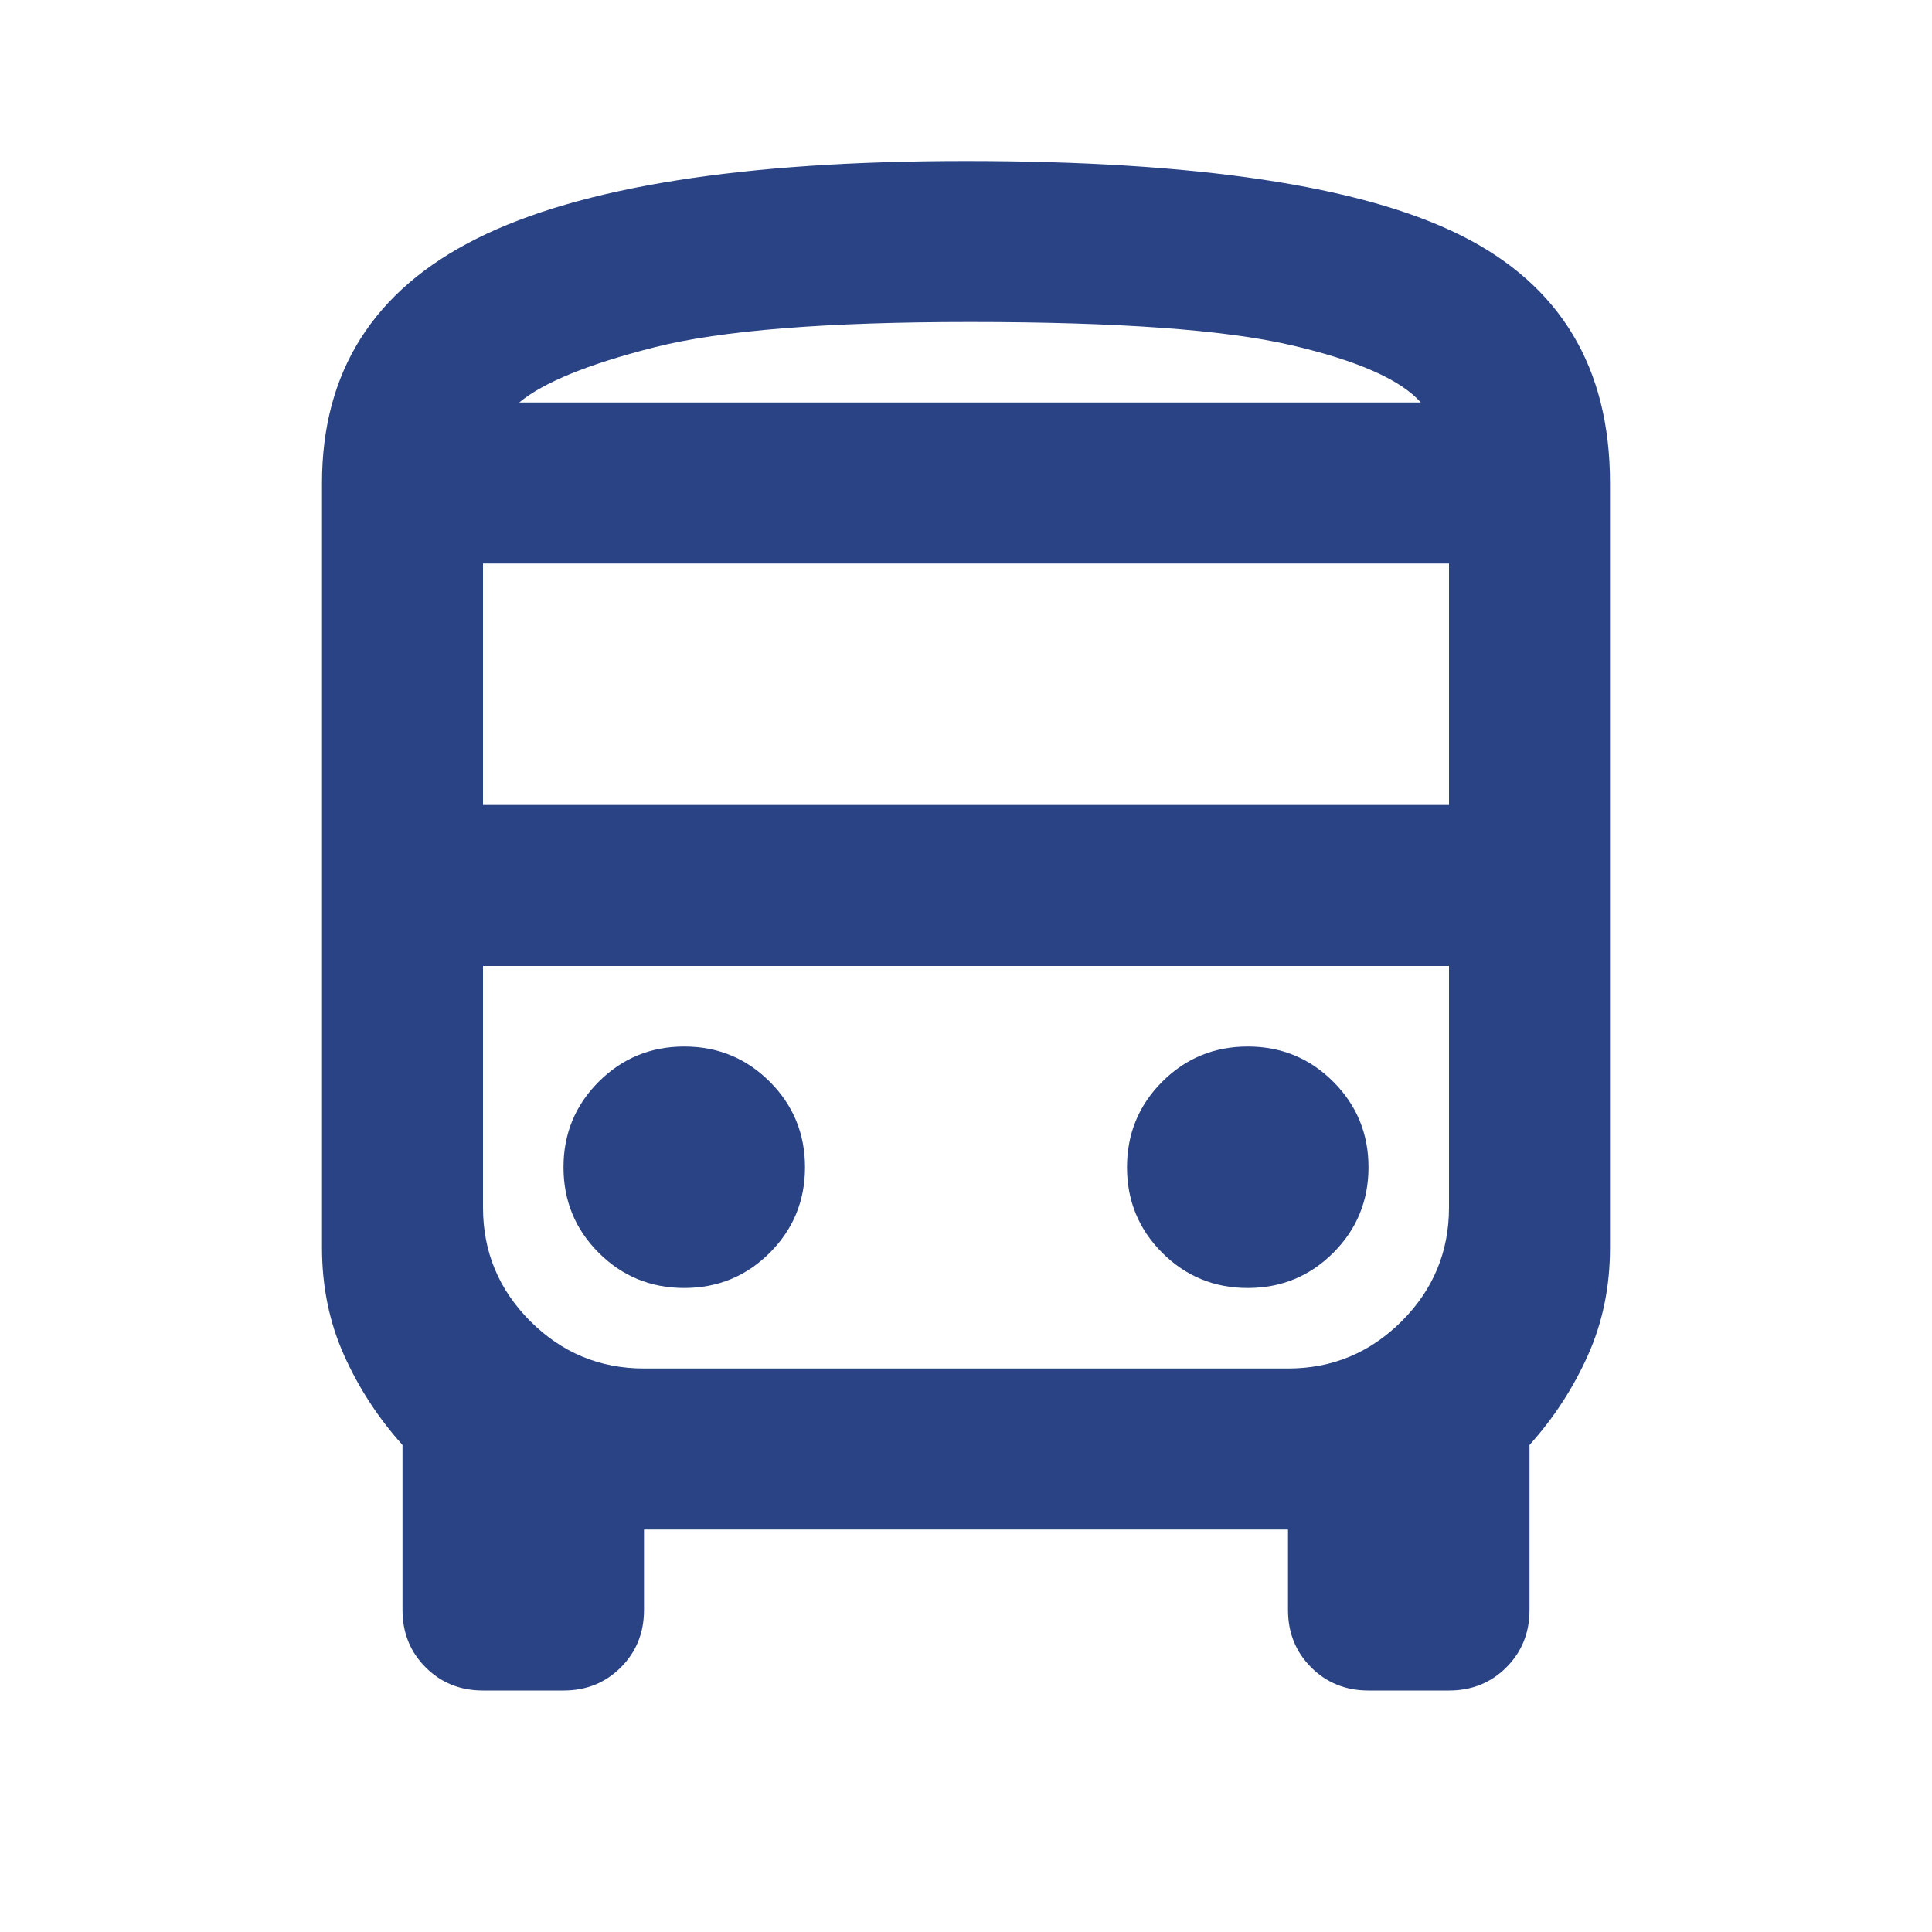
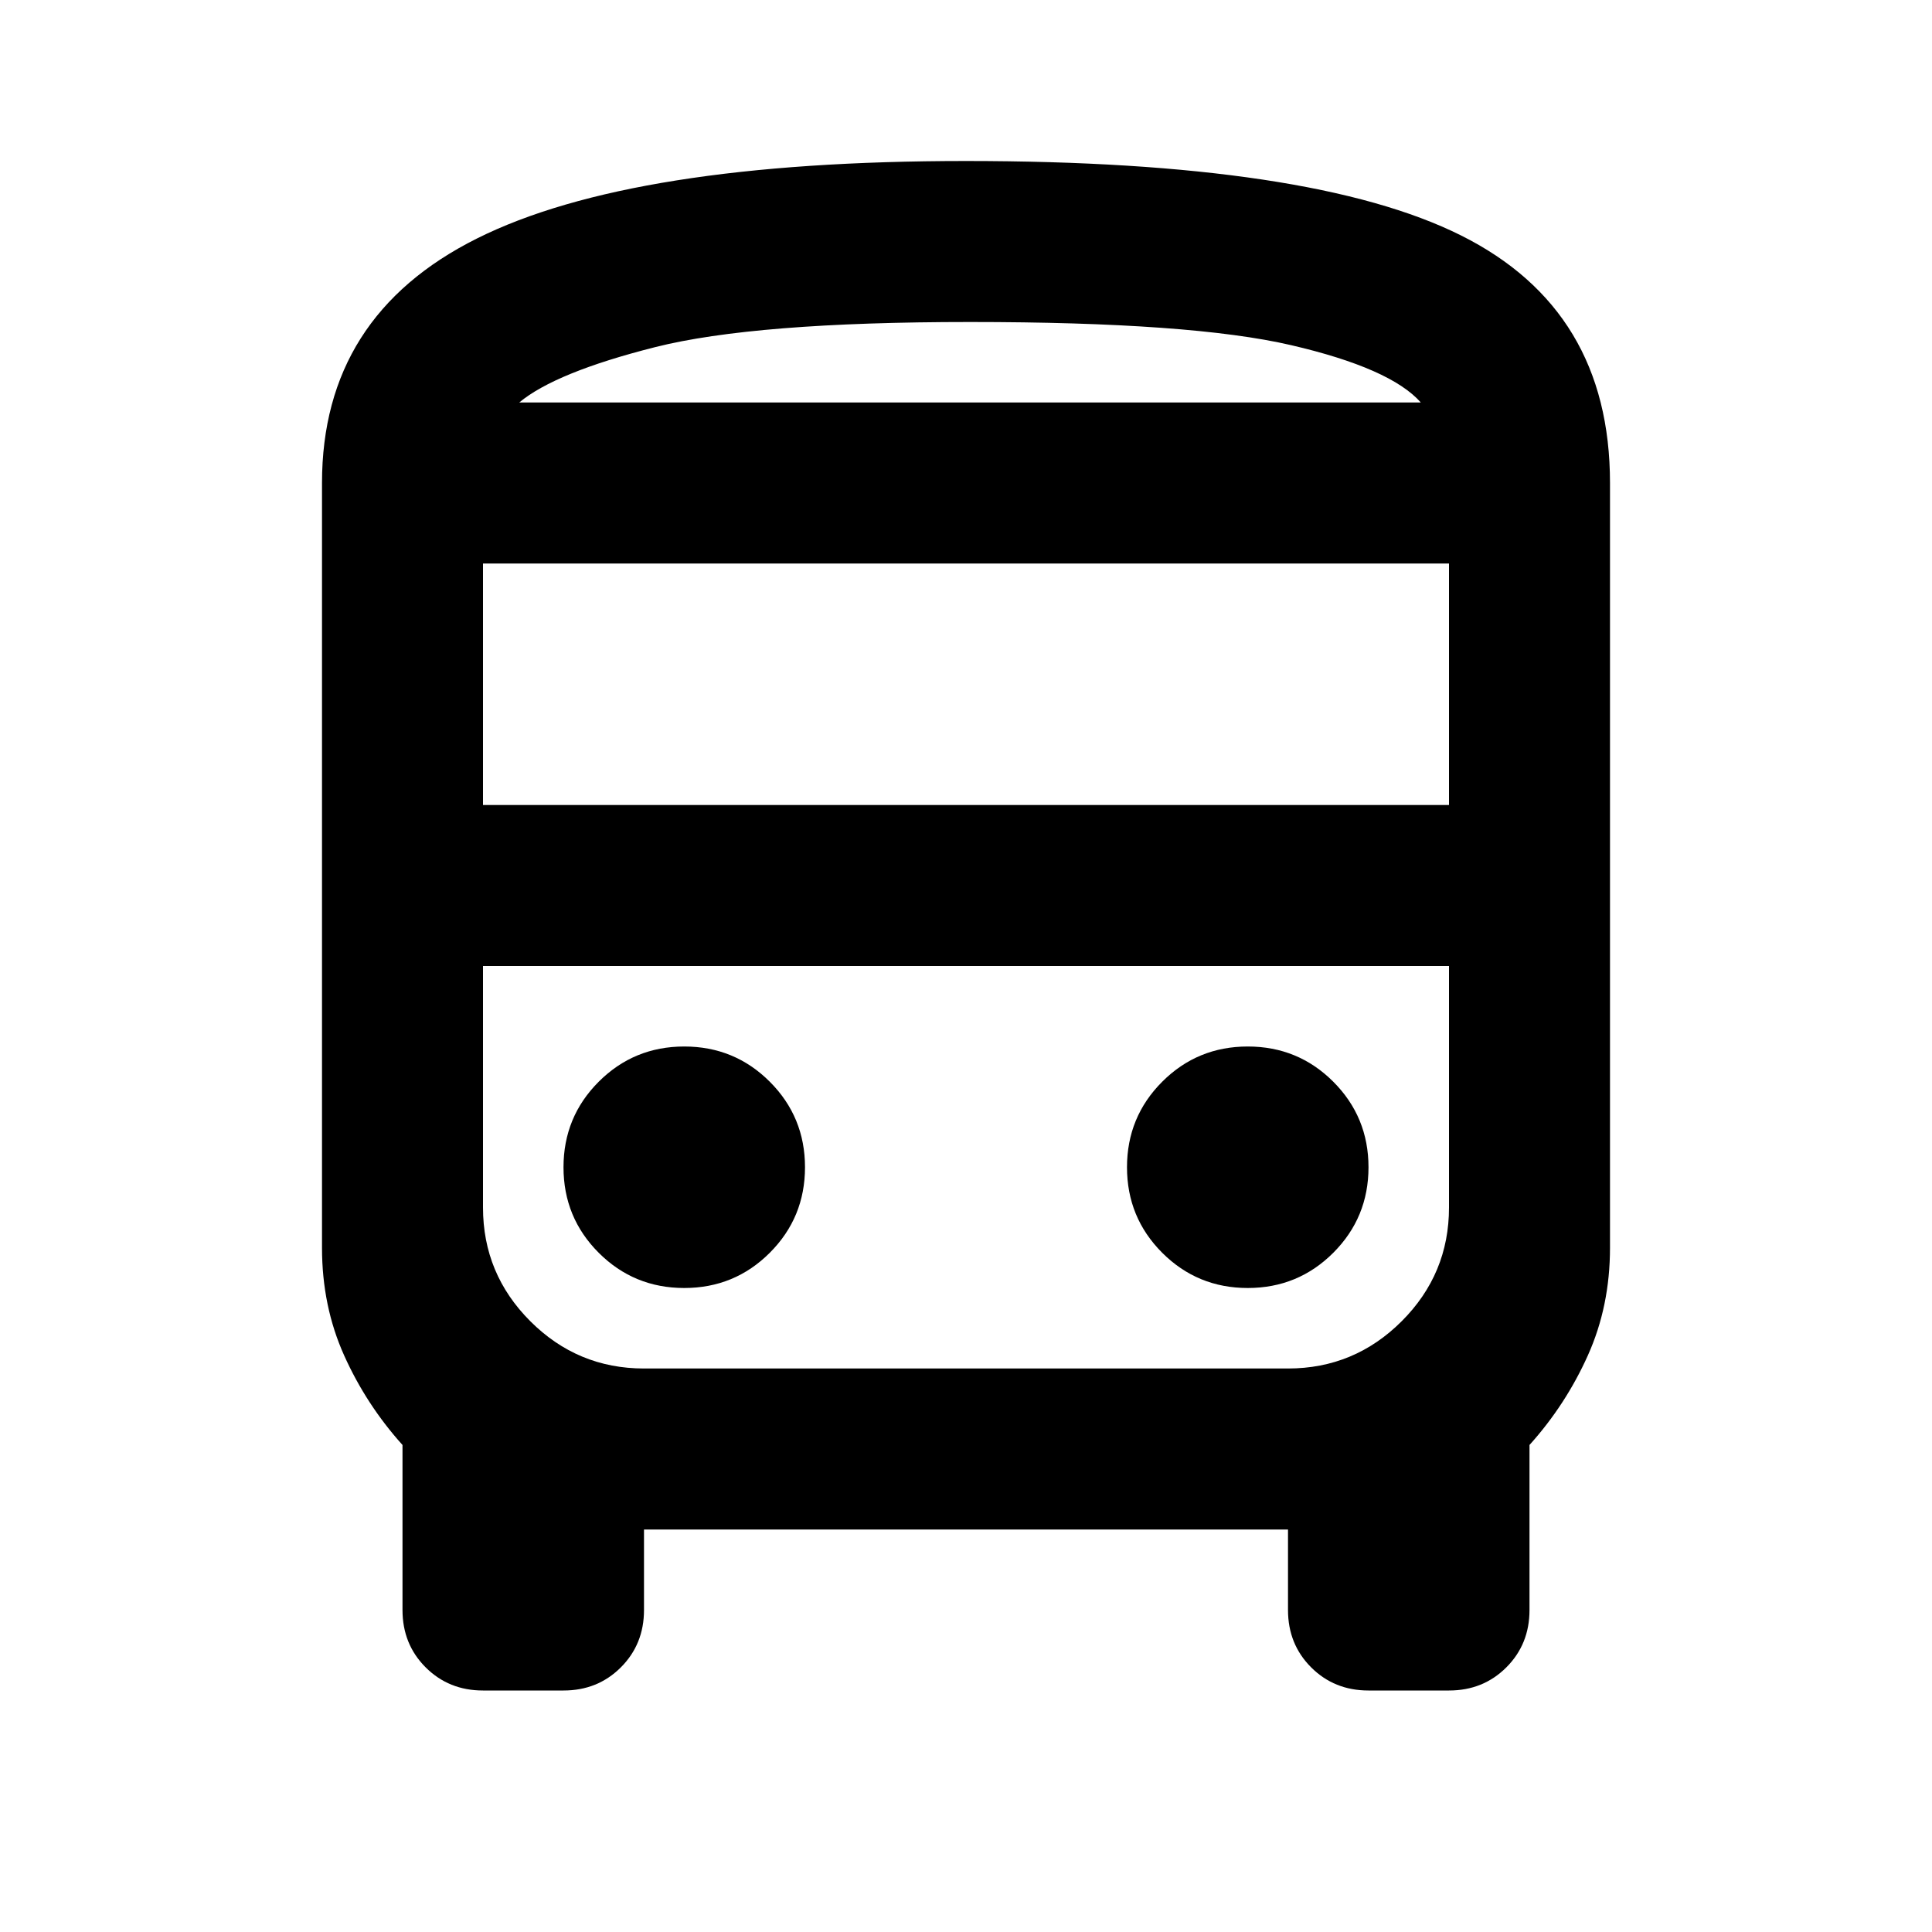
<svg xmlns="http://www.w3.org/2000/svg" width="48" height="48" viewBox="0 0 48 48" fill="none">
  <g id="directions_bus">
    <mask id="mask0_2246_192" style="mask-type:alpha" maskUnits="userSpaceOnUse" x="0" y="0" width="48" height="48">
-       <rect id="Bounding box" width="48" height="48" fill="#D9D9D9" />
+       <rect id="Bounding box" width="48" height="48" fill="currentColor" />
    </mask>
    <g mask="url(#mask0_2246_192)">
-       <path id="directions_bus_2" d="M12 42C11.433 42 10.958 41.808 10.575 41.425C10.192 41.042 10 40.567 10 40V35.9C9.4 35.233 8.917 34.492 8.55 33.675C8.183 32.858 8 31.967 8 31V12C8 9.233 9.283 7.208 11.85 5.925C14.417 4.642 18.467 4 24 4C29.733 4 33.833 4.617 36.3 5.85C38.767 7.083 40 9.133 40 12V31C40 31.967 39.817 32.858 39.45 33.675C39.083 34.492 38.6 35.233 38 35.9V40C38 40.567 37.808 41.042 37.425 41.425C37.042 41.808 36.567 42 36 42H34C33.433 42 32.958 41.808 32.575 41.425C32.192 41.042 32 40.567 32 40V38H16V40C16 40.567 15.808 41.042 15.425 41.425C15.042 41.808 14.567 42 14 42H12ZM12 20H36V14H12V20ZM17 32C17.833 32 18.542 31.708 19.125 31.125C19.708 30.542 20 29.833 20 29C20 28.167 19.708 27.458 19.125 26.875C18.542 26.292 17.833 26 17 26C16.167 26 15.458 26.292 14.875 26.875C14.292 27.458 14 28.167 14 29C14 29.833 14.292 30.542 14.875 31.125C15.458 31.708 16.167 32 17 32ZM31 32C31.833 32 32.542 31.708 33.125 31.125C33.708 30.542 34 29.833 34 29C34 28.167 33.708 27.458 33.125 26.875C32.542 26.292 31.833 26 31 26C30.167 26 29.458 26.292 28.875 26.875C28.292 27.458 28 28.167 28 29C28 29.833 28.292 30.542 28.875 31.125C29.458 31.708 30.167 32 31 32ZM12.9 10H35.3C34.8 9.433 33.725 8.958 32.075 8.575C30.425 8.192 27.767 8 24.1 8C20.533 8 17.925 8.208 16.275 8.625C14.625 9.042 13.5 9.5 12.9 10ZM16 34H32C33.1 34 34.042 33.608 34.825 32.825C35.608 32.042 36 31.1 36 30V24H12V30C12 31.1 12.392 32.042 13.175 32.825C13.958 33.608 14.9 34 16 34Z" fill="#2A4385" />
+       <path id="directions_bus_2" d="M12 42C11.433 42 10.958 41.808 10.575 41.425C10.192 41.042 10 40.567 10 40V35.9C9.4 35.233 8.917 34.492 8.55 33.675C8.183 32.858 8 31.967 8 31V12C8 9.233 9.283 7.208 11.85 5.925C14.417 4.642 18.467 4 24 4C29.733 4 33.833 4.617 36.3 5.85C38.767 7.083 40 9.133 40 12V31C40 31.967 39.817 32.858 39.45 33.675C39.083 34.492 38.6 35.233 38 35.9V40C38 40.567 37.808 41.042 37.425 41.425C37.042 41.808 36.567 42 36 42H34C33.433 42 32.958 41.808 32.575 41.425C32.192 41.042 32 40.567 32 40V38H16V40C16 40.567 15.808 41.042 15.425 41.425C15.042 41.808 14.567 42 14 42H12ZM12 20H36V14H12V20ZM17 32C17.833 32 18.542 31.708 19.125 31.125C19.708 30.542 20 29.833 20 29C20 28.167 19.708 27.458 19.125 26.875C18.542 26.292 17.833 26 17 26C16.167 26 15.458 26.292 14.875 26.875C14.292 27.458 14 28.167 14 29C14 29.833 14.292 30.542 14.875 31.125C15.458 31.708 16.167 32 17 32ZM31 32C31.833 32 32.542 31.708 33.125 31.125C33.708 30.542 34 29.833 34 29C34 28.167 33.708 27.458 33.125 26.875C32.542 26.292 31.833 26 31 26C30.167 26 29.458 26.292 28.875 26.875C28.292 27.458 28 28.167 28 29C28 29.833 28.292 30.542 28.875 31.125C29.458 31.708 30.167 32 31 32ZM12.9 10H35.3C34.8 9.433 33.725 8.958 32.075 8.575C30.425 8.192 27.767 8 24.1 8C20.533 8 17.925 8.208 16.275 8.625C14.625 9.042 13.5 9.5 12.9 10ZM16 34H32C33.1 34 34.042 33.608 34.825 32.825C35.608 32.042 36 31.1 36 30V24H12V30C12 31.1 12.392 32.042 13.175 32.825C13.958 33.608 14.9 34 16 34Z" fill="currentColor" />
    </g>
  </g>
</svg>
